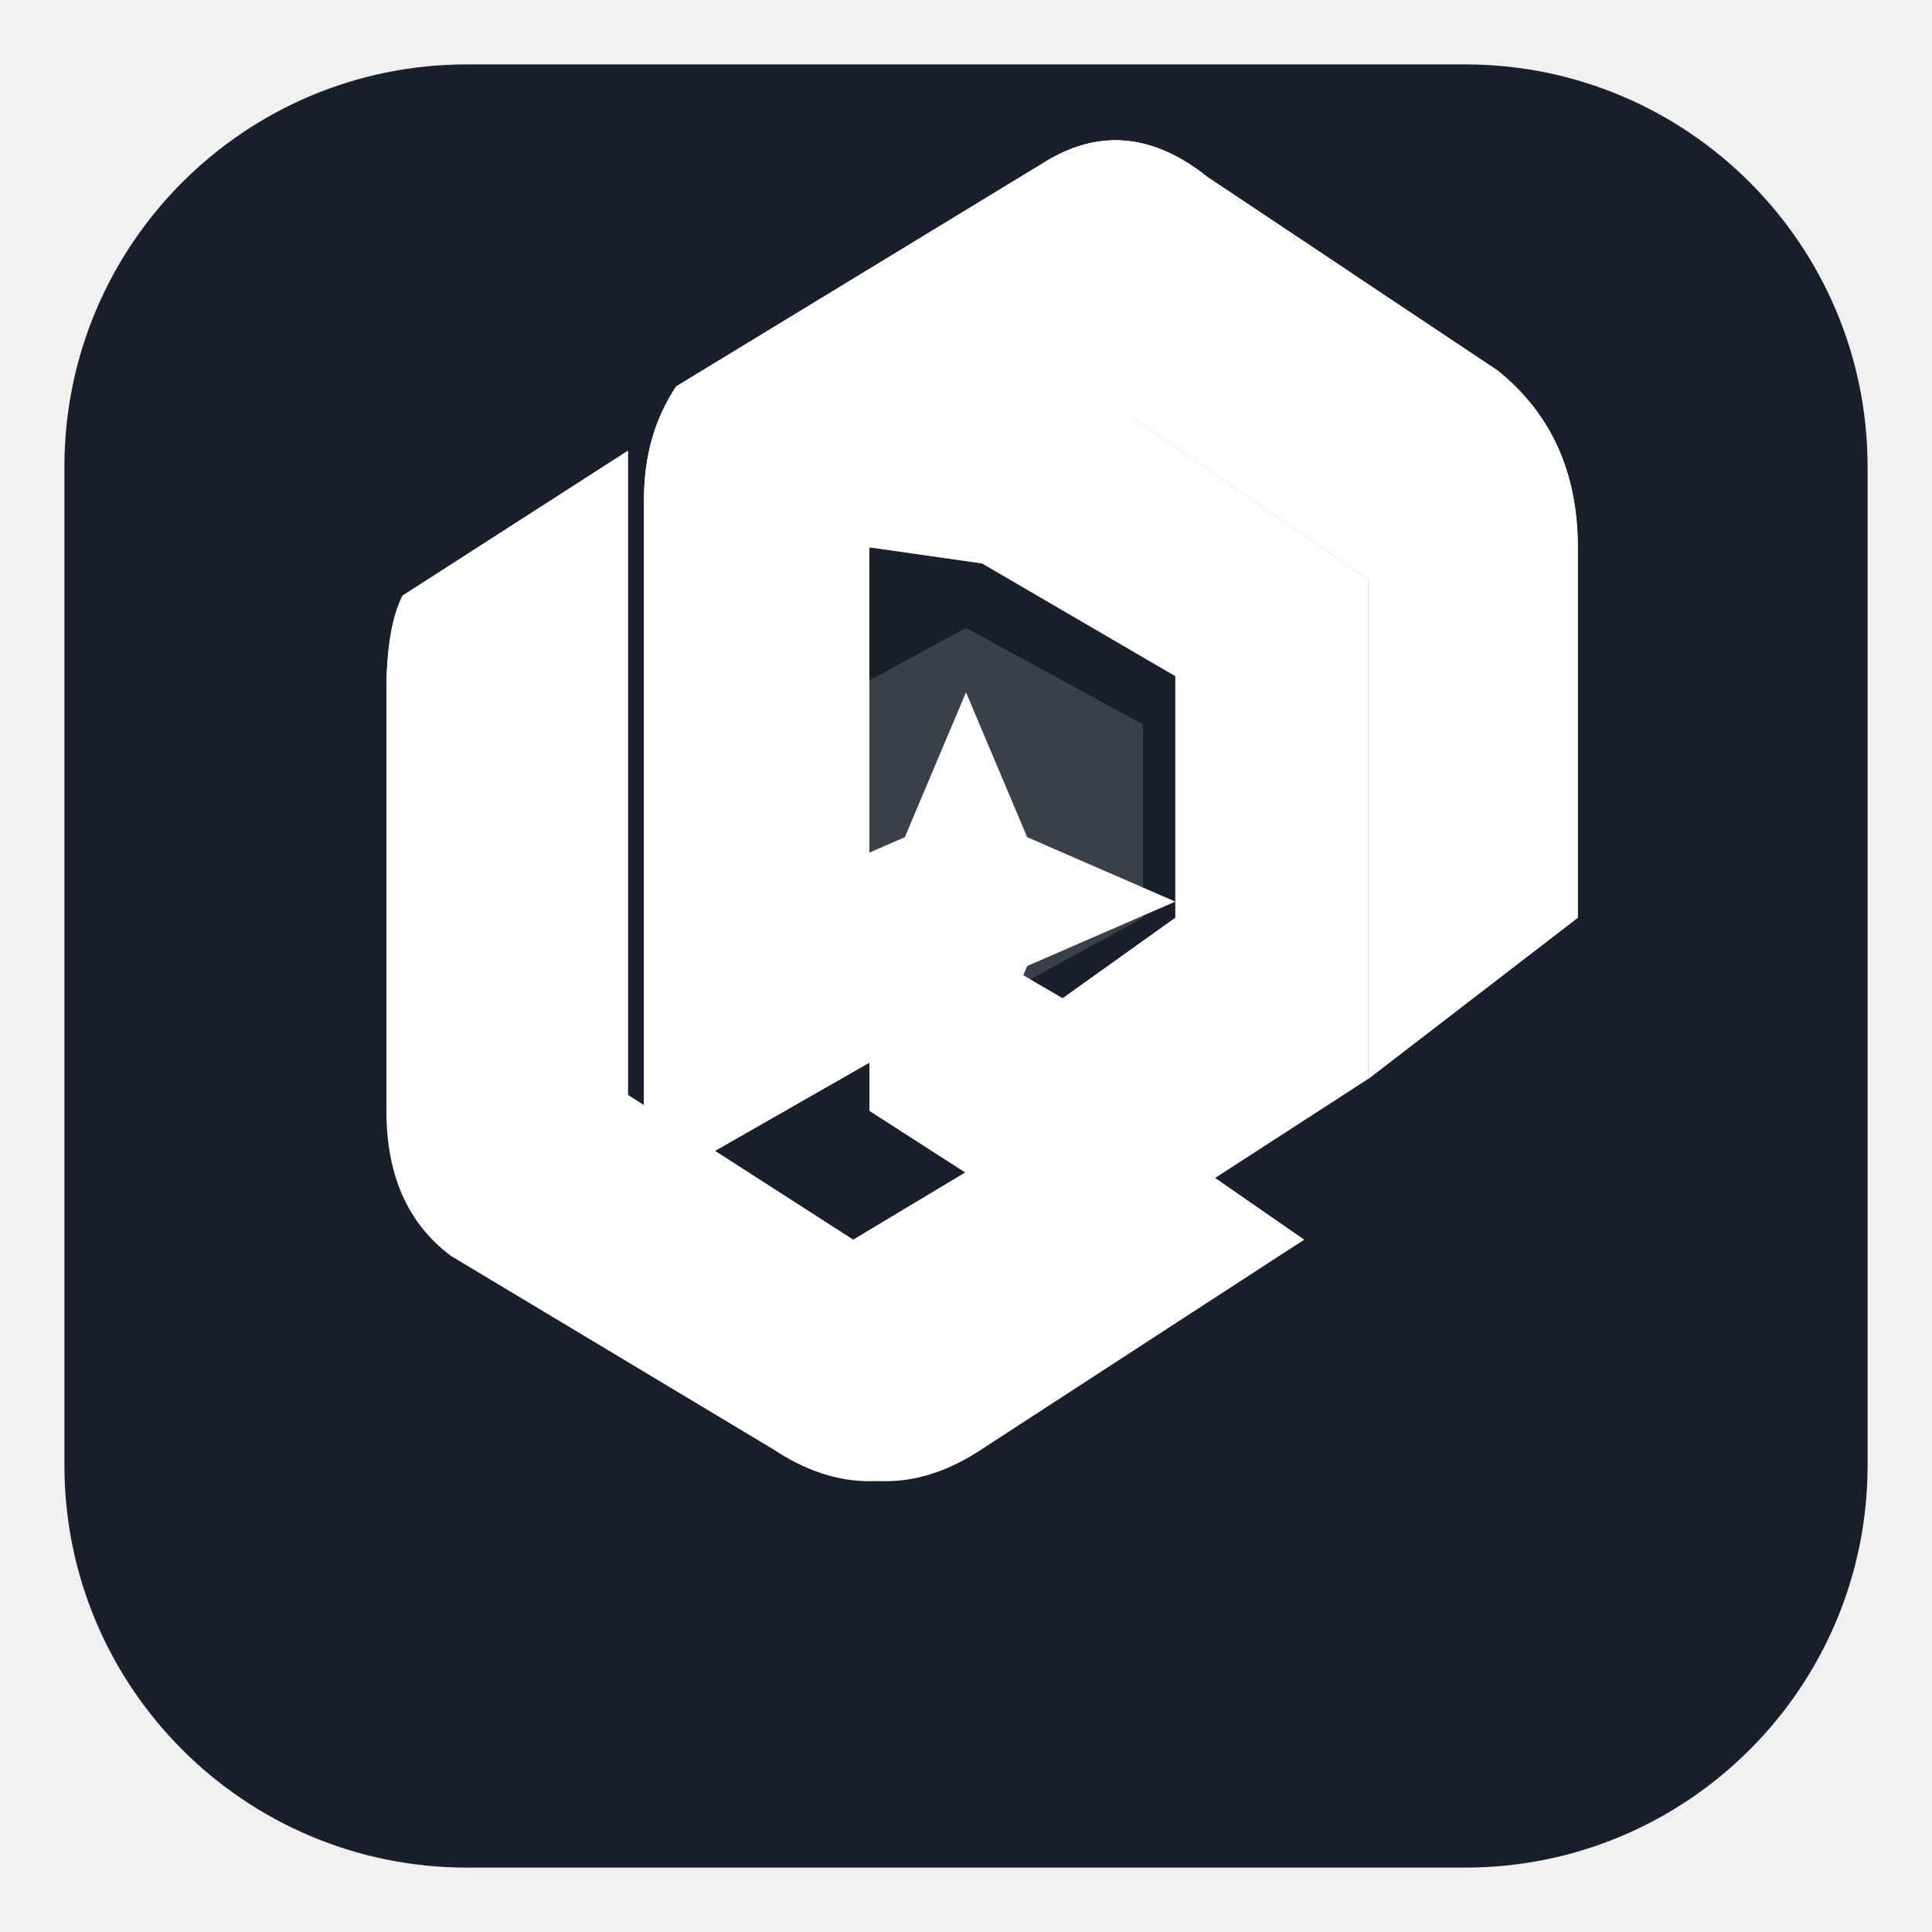
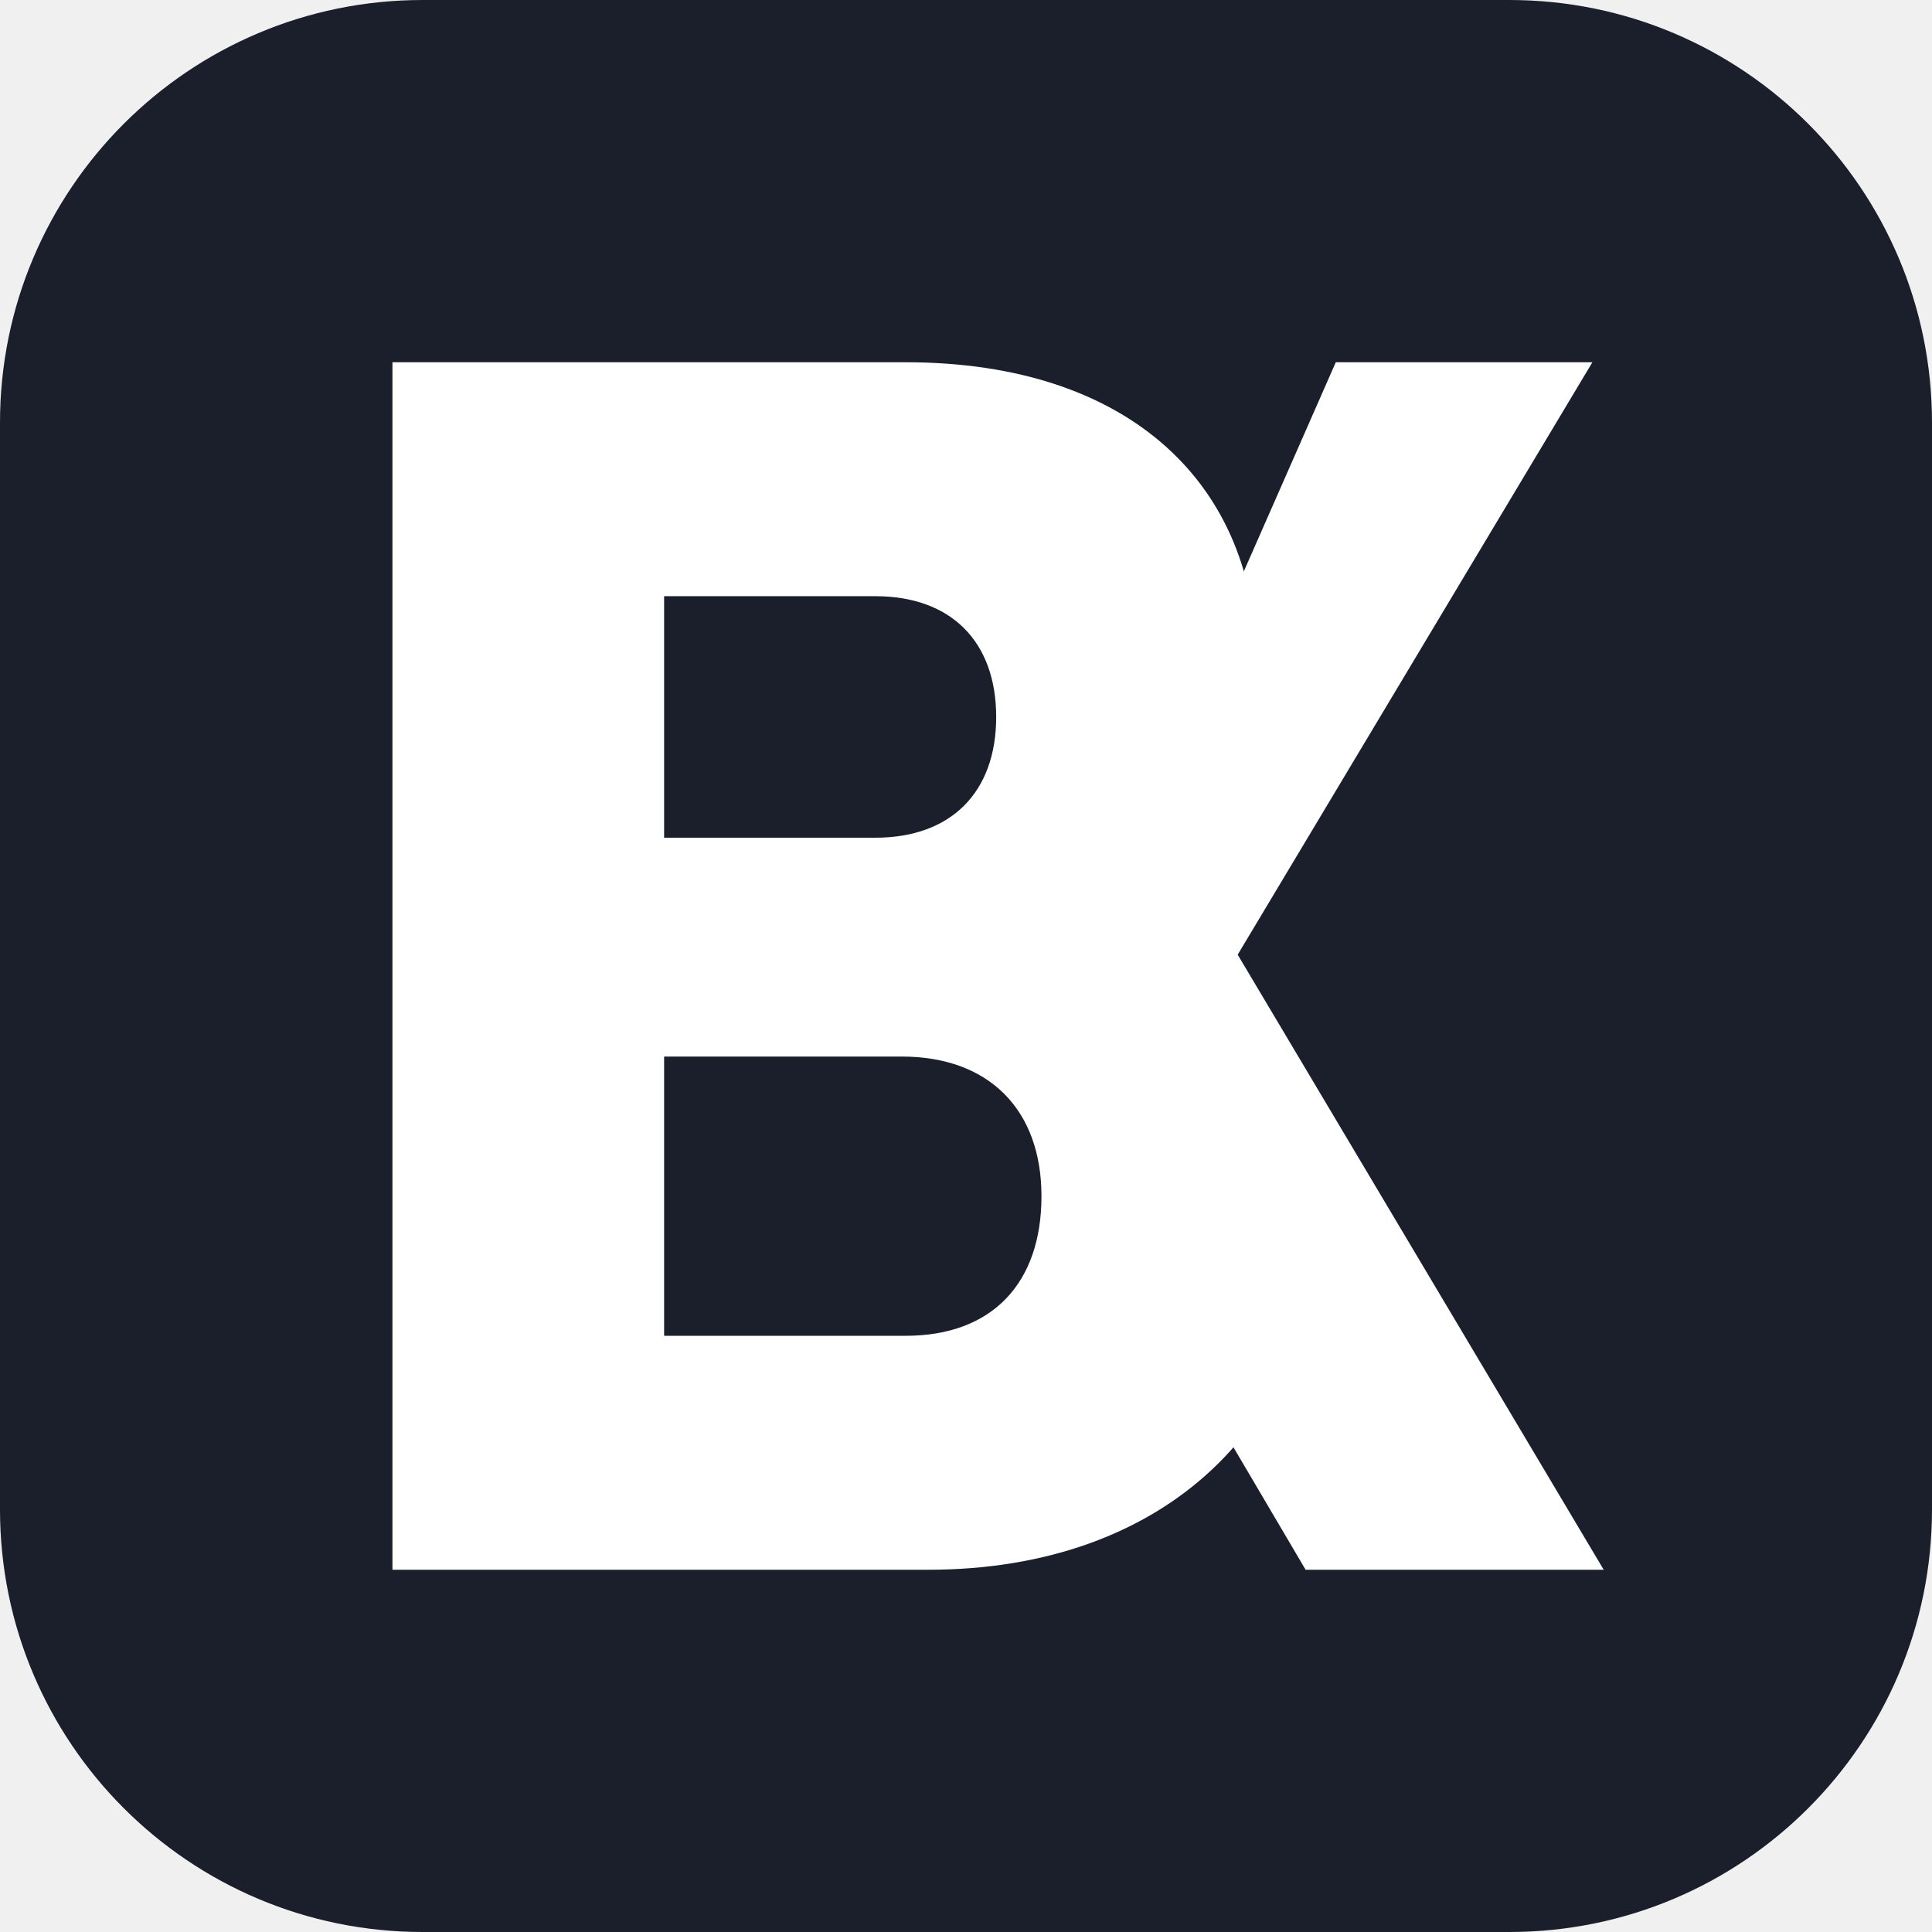
- <svg xmlns="http://www.w3.org/2000/svg" viewBox="0 0 120 120" role="img" aria-labelledby="title desc">
-   <rect x="4" y="4" width="112" height="112" rx="25" fill="#1A1F2B" />
-   <defs>
-     <linearGradient id="cyanNavy" x1="0" y1="0" x2="1" y2="1">
-       <stop offset="0" stop-color="#00D1E8" />
-       <stop offset="1" stop-color="#087BCB" />
-     </linearGradient>
-     <linearGradient id="navyTone" x1="0" y1="0" x2="1" y2="1">
-       <stop offset="0" stop-color="#0B2B5B" />
-       <stop offset="1" stop-color="#06152E" />
-     </linearGradient>
-   </defs>
-   <path fill="#FFFFFF" d="M42 24 L65 10 Q70 7 75 11 L93 23 Q98 27 98 34 L98 57 L85 67 L85 36 L69 25 L54 34 L54 66 L40 74 L40 31 Q40 27 42 24 Z" />
-   <path fill="#FFFFFF" d="M25 37 L39 28 L39 68 L53 77 L68 68 L81 77 L60 90 Q54 94 48 90 L28 78 Q24 75 24 69 L24 43 Q24 39 25 37 Z" />
-   <path fill="#FFFFFF" d="M25 37 L39 28 L39 68 L28 76 Q24 73 24 68 L24 43 Q24 39 25 37 Z" />
-   <path fill="#FFFFFF" d="M53 77 L68 68 L81 77 L61 90 Q55 94 49 90 L39 84 Z" />
-   <path fill="#FFFFFF" d="M65 10 Q70 7 75 11 L93 23 Q98 27 98 34 L98 57 L85 67 L85 36 L69 25 L54 34 L43 26 Z" />
-   <path fill="#FFFFFF" d="M42 24 L65 10 Q70 7 75 11 L84 17 L58 34 L54 34 L54 66 L40 74 L40 31 Q40 27 42 24 Z" />
-   <path fill="#FFFFFF" d="M54 34 L69 25 L85 36 L85 67 L68 78 L54 69 L54 55 L66 62 L73 57 L73 42 L61 35 Z" />
-   <path fill="#FFFFFF" d="M49 45 L60 39 L71 45 L71 57 L60 63 L49 57 Z" opacity="0.15" />
-   <path fill="#FFFFFF" d="M60 43 L63.8 52 L73 56 L63.8 60 L60 69 L56.2 60 L47 56 L56.2 52 Z" />
+ <svg xmlns="http://www.w3.org/2000/svg" viewBox="0 0 512 512" role="img" aria-labelledby="title desc">
+   <rect width="512" height="512" rx="112" fill="#1A1F2B" />
+   <path d="M104 96H240C300 96 333 129 333 176C333 207 317 230 291 244C328 257 349 284 349 321C349 377 309 416 246 416H104V96ZM176 158V222H232C252 222 264 210 264 190C264 170 252 158 232 158H176ZM176 280V354H240C263 354 276 340 276 317C276 294 262 280 239 280H176Z" fill="#FFFFFF" fill-rule="evenodd" />
+   <path d="M354 96H422L328 253L425 416H346L270 287L354 96Z" fill="#FFFFFF" />
</svg>
